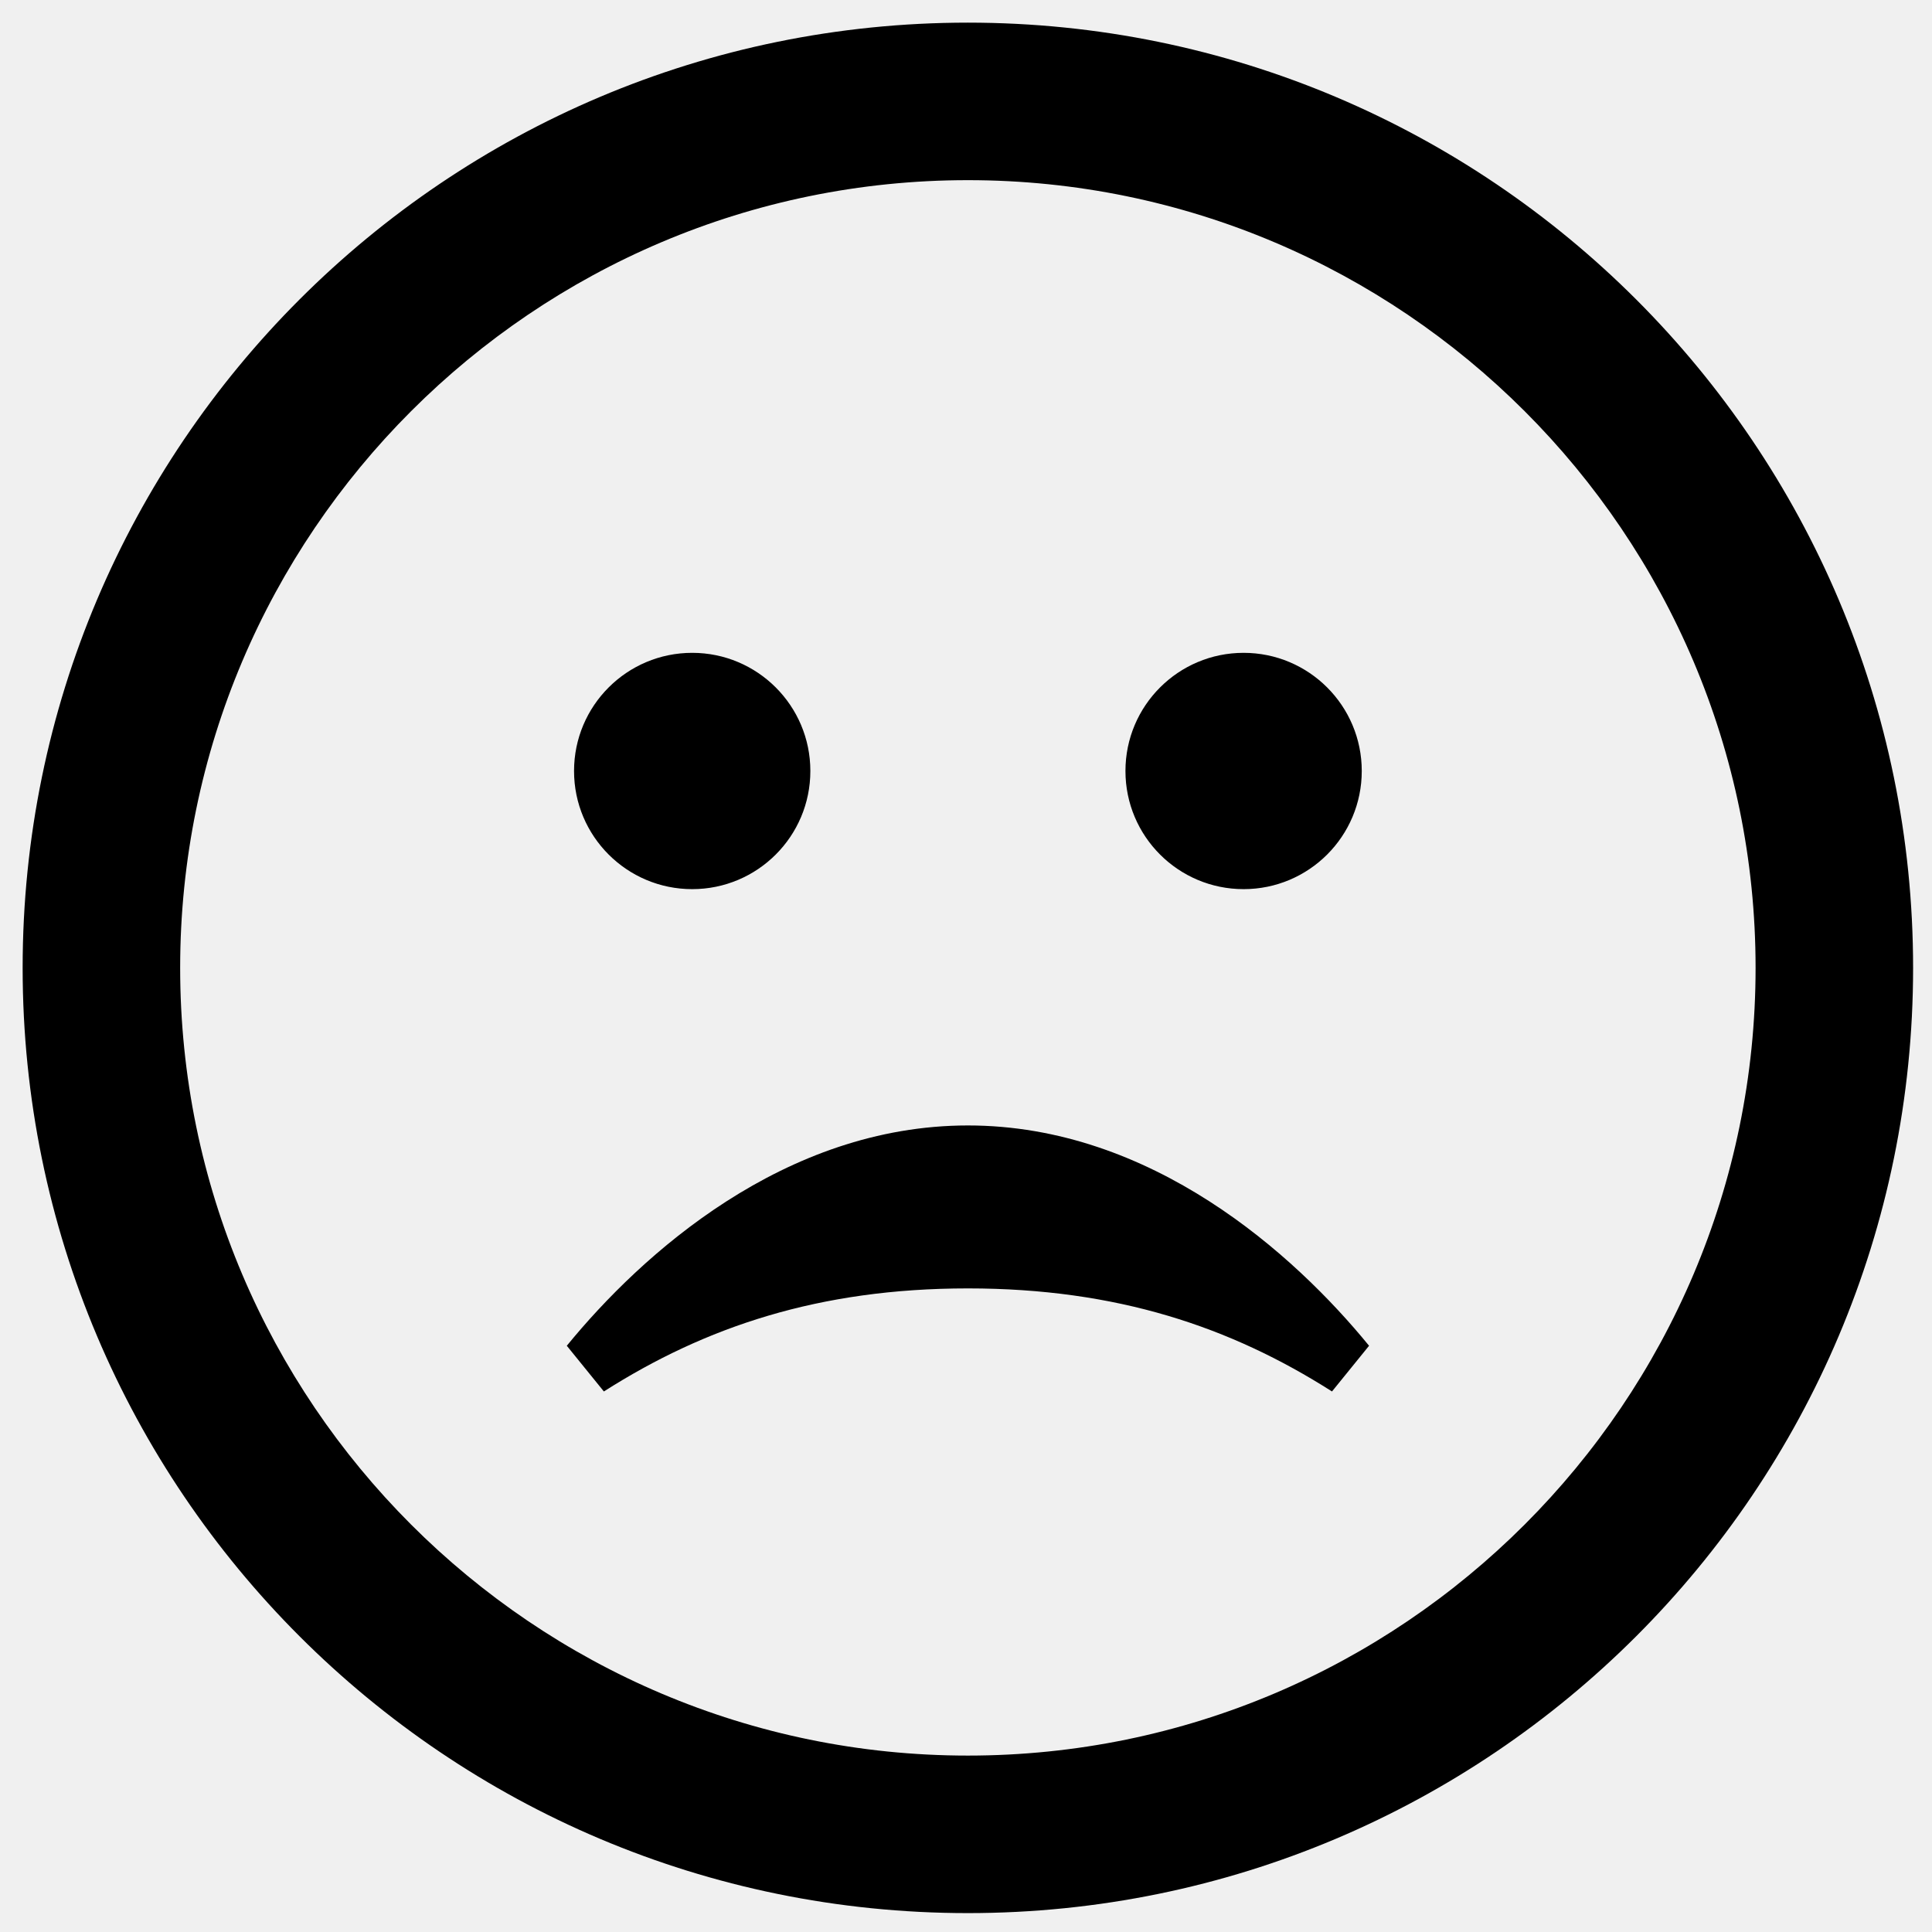
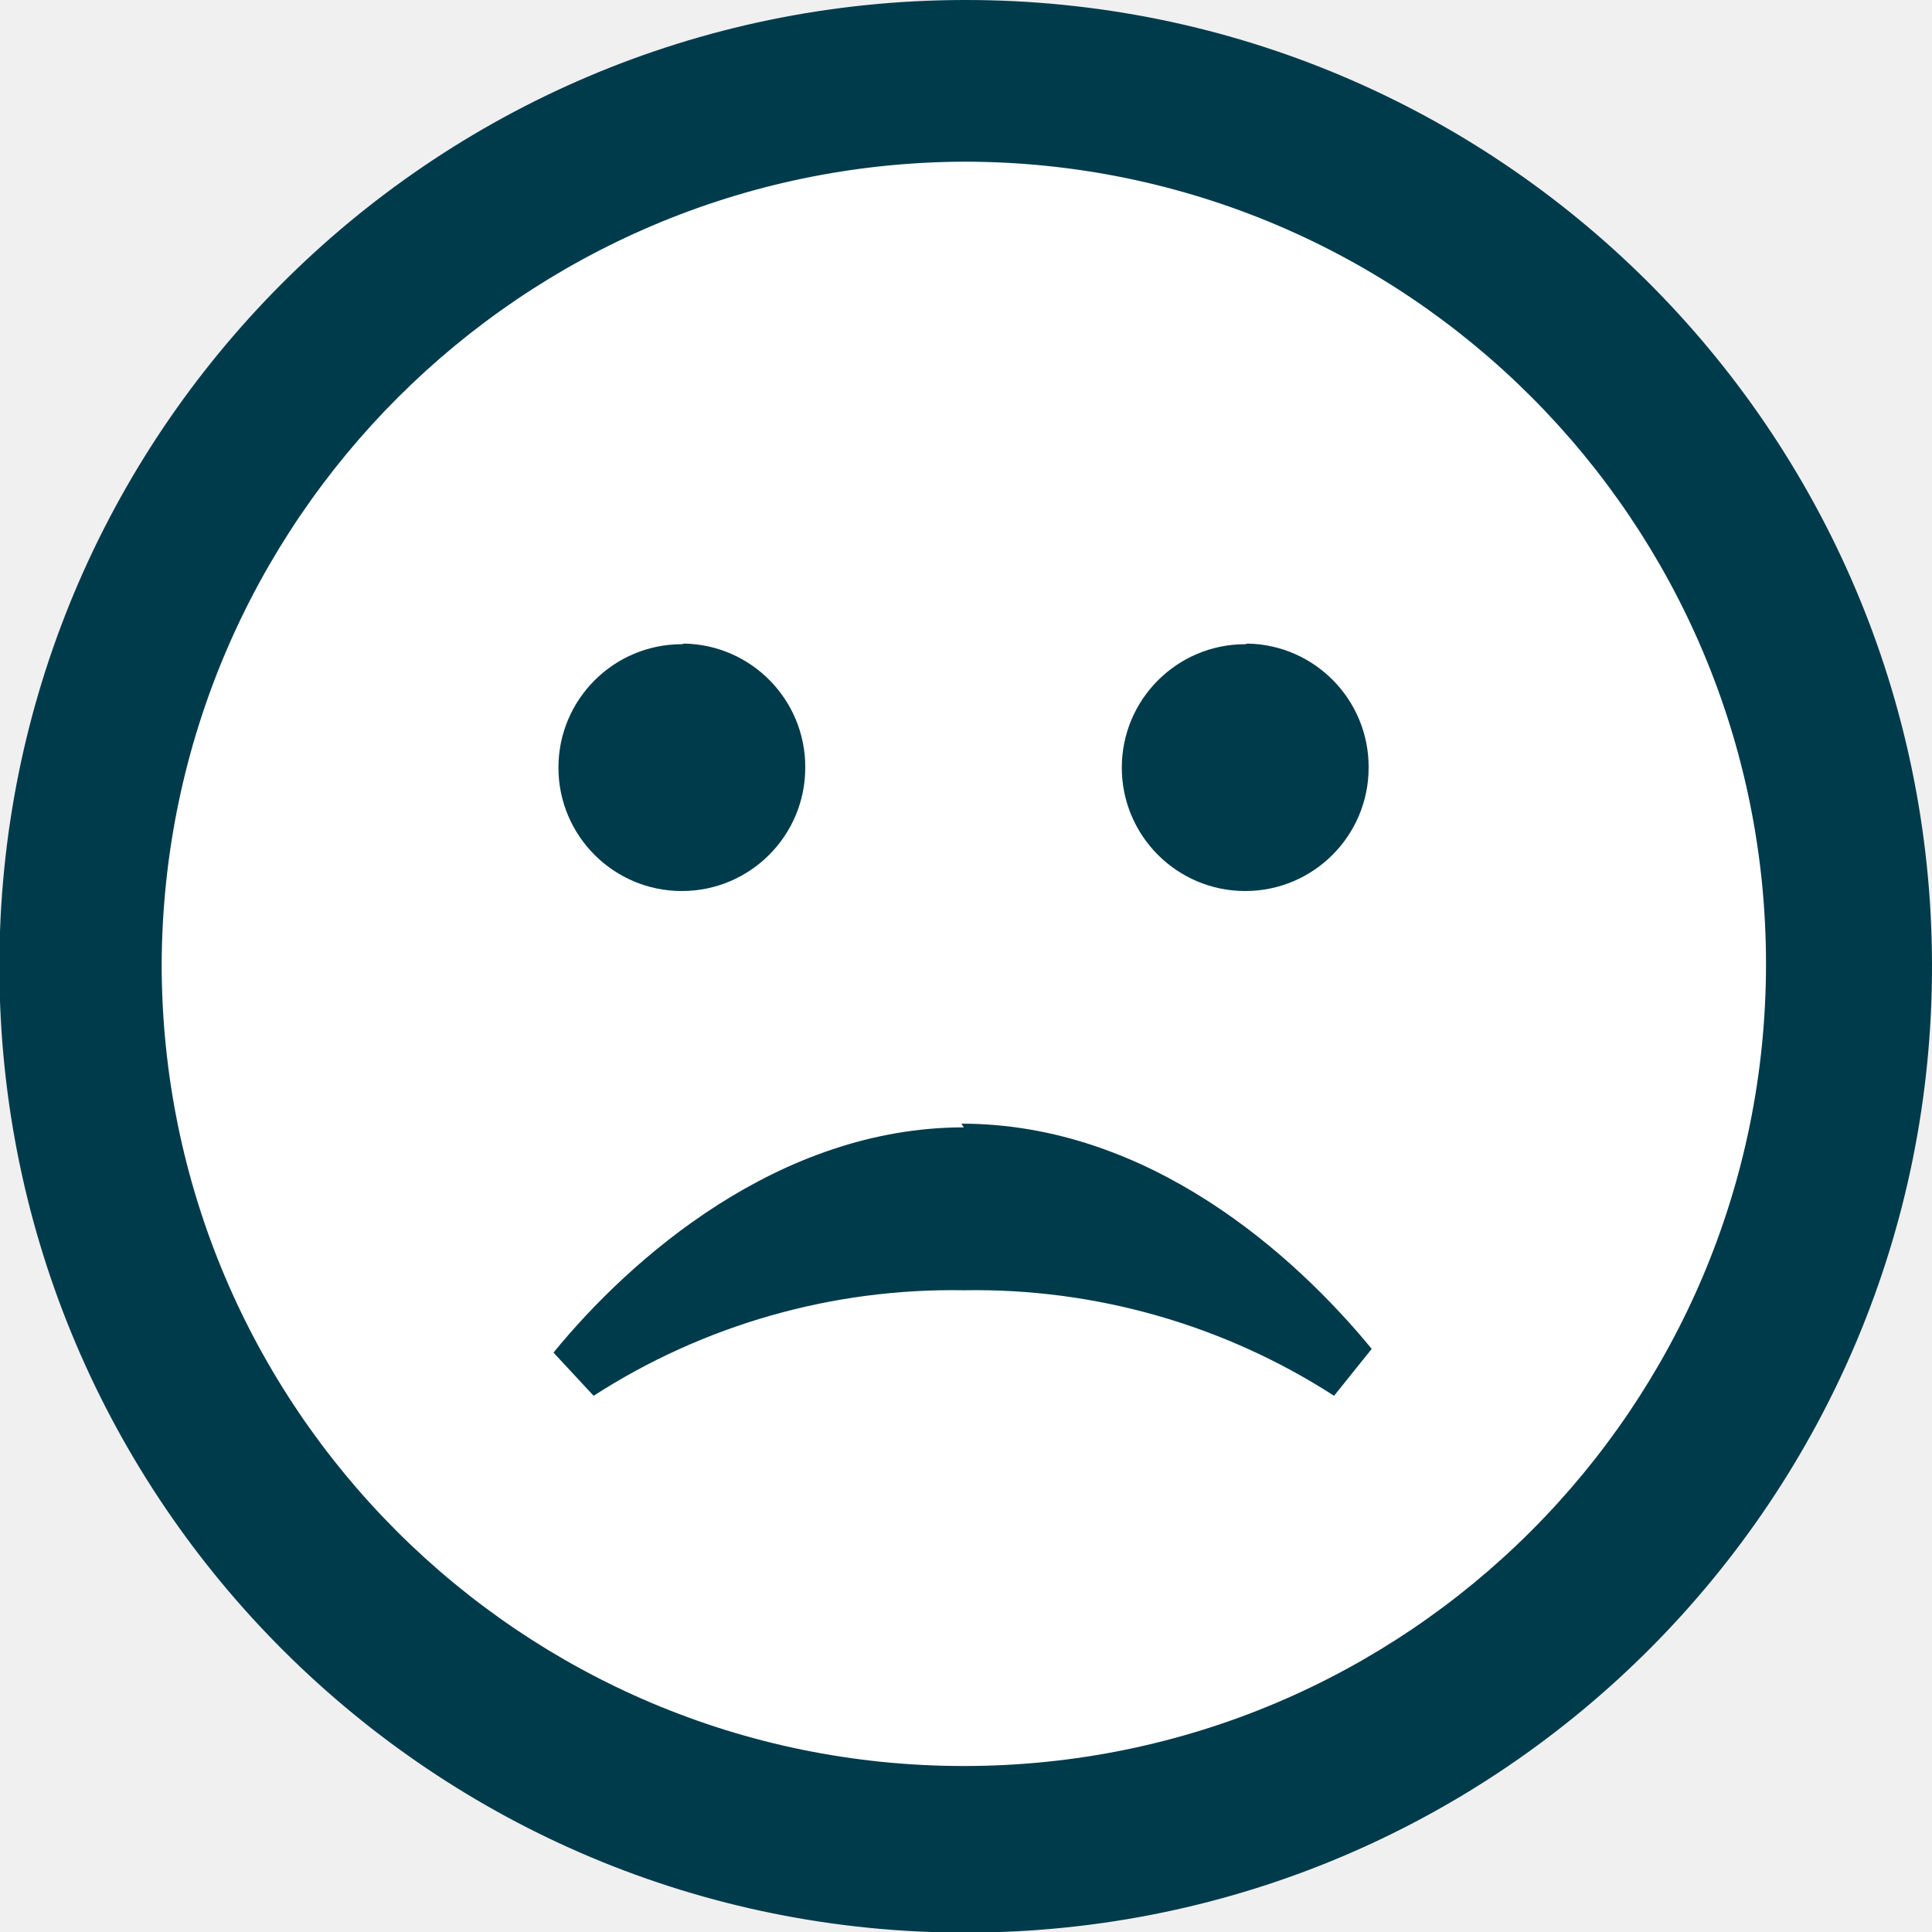
- <svg xmlns="http://www.w3.org/2000/svg" version="1.1" width="32" height="32" viewBox="0 0 32 32">
-   <path d="M16.031 2.984c7.194 0 13.047 5.853 13.047 13.047s-5.853 13.047-13.047 13.047-13.047-5.853-13.047-13.047 5.853-13.047 13.047-13.047zM16.031 0.375c-8.646 0-15.656 7.010-15.656 15.656s7.010 15.656 15.656 15.656 15.656-7.010 15.656-15.656-7.010-15.656-15.656-15.656zM16.033 18.641c-3.043 0-5.408 2.134-6.645 3.649l0.614 0.757c1.678-1.069 3.564-1.707 6.030-1.707s4.352 0.638 6.030 1.707l0.614-0.757c-1.237-1.515-3.602-3.649-6.645-3.649zM11.465 10.813c-1.080 0-1.957 0.875-1.957 1.957s0.877 1.957 1.957 1.957 1.957-0.875 1.957-1.957-0.877-1.957-1.957-1.957zM20.598 10.813c-1.080 0-1.957 0.875-1.957 1.957s0.877 1.957 1.957 1.957c1.080 0 1.957-0.875 1.957-1.957s-0.877-1.957-1.957-1.957z" />
+ <svg xmlns="http://www.w3.org/2000/svg" id="Layer_1" data-name="Layer 1" viewBox="0 0 31.31 31.31">
+   <defs>
+     <style>.cls-1{fill:#fff;}.cls-2{fill:#003b4c;}</style>
+   </defs>
+   <circle class="cls-1" cx="15.58" cy="15.59" r="14.96" />
+   <path class="cls-2" d="M16,3A13,13,0,1,1,3,16,13.06,13.06,0,0,1,16,3ZM16,.38A15.66,15.66,0,1,0,31.69,16,15.66,15.66,0,0,0,16,.38Zm0,18.27c-3,0-5.41,2.13-6.65,3.65L10,23a10.73,10.73,0,0,1,6-1.71,10.73,10.73,0,0,1,6,1.71l.61-.76c-1.24-1.51-3.6-3.65-6.65-3.65Zm-4.57-7.83a2,2,0,1,0,2,2A2,2,0,0,0,11.47,10.81Zm9.13,0a2,2,0,1,0,2,2A2,2,0,0,0,20.6,10.81Z" transform="translate(-0.38 -0.38)" />
</svg>
